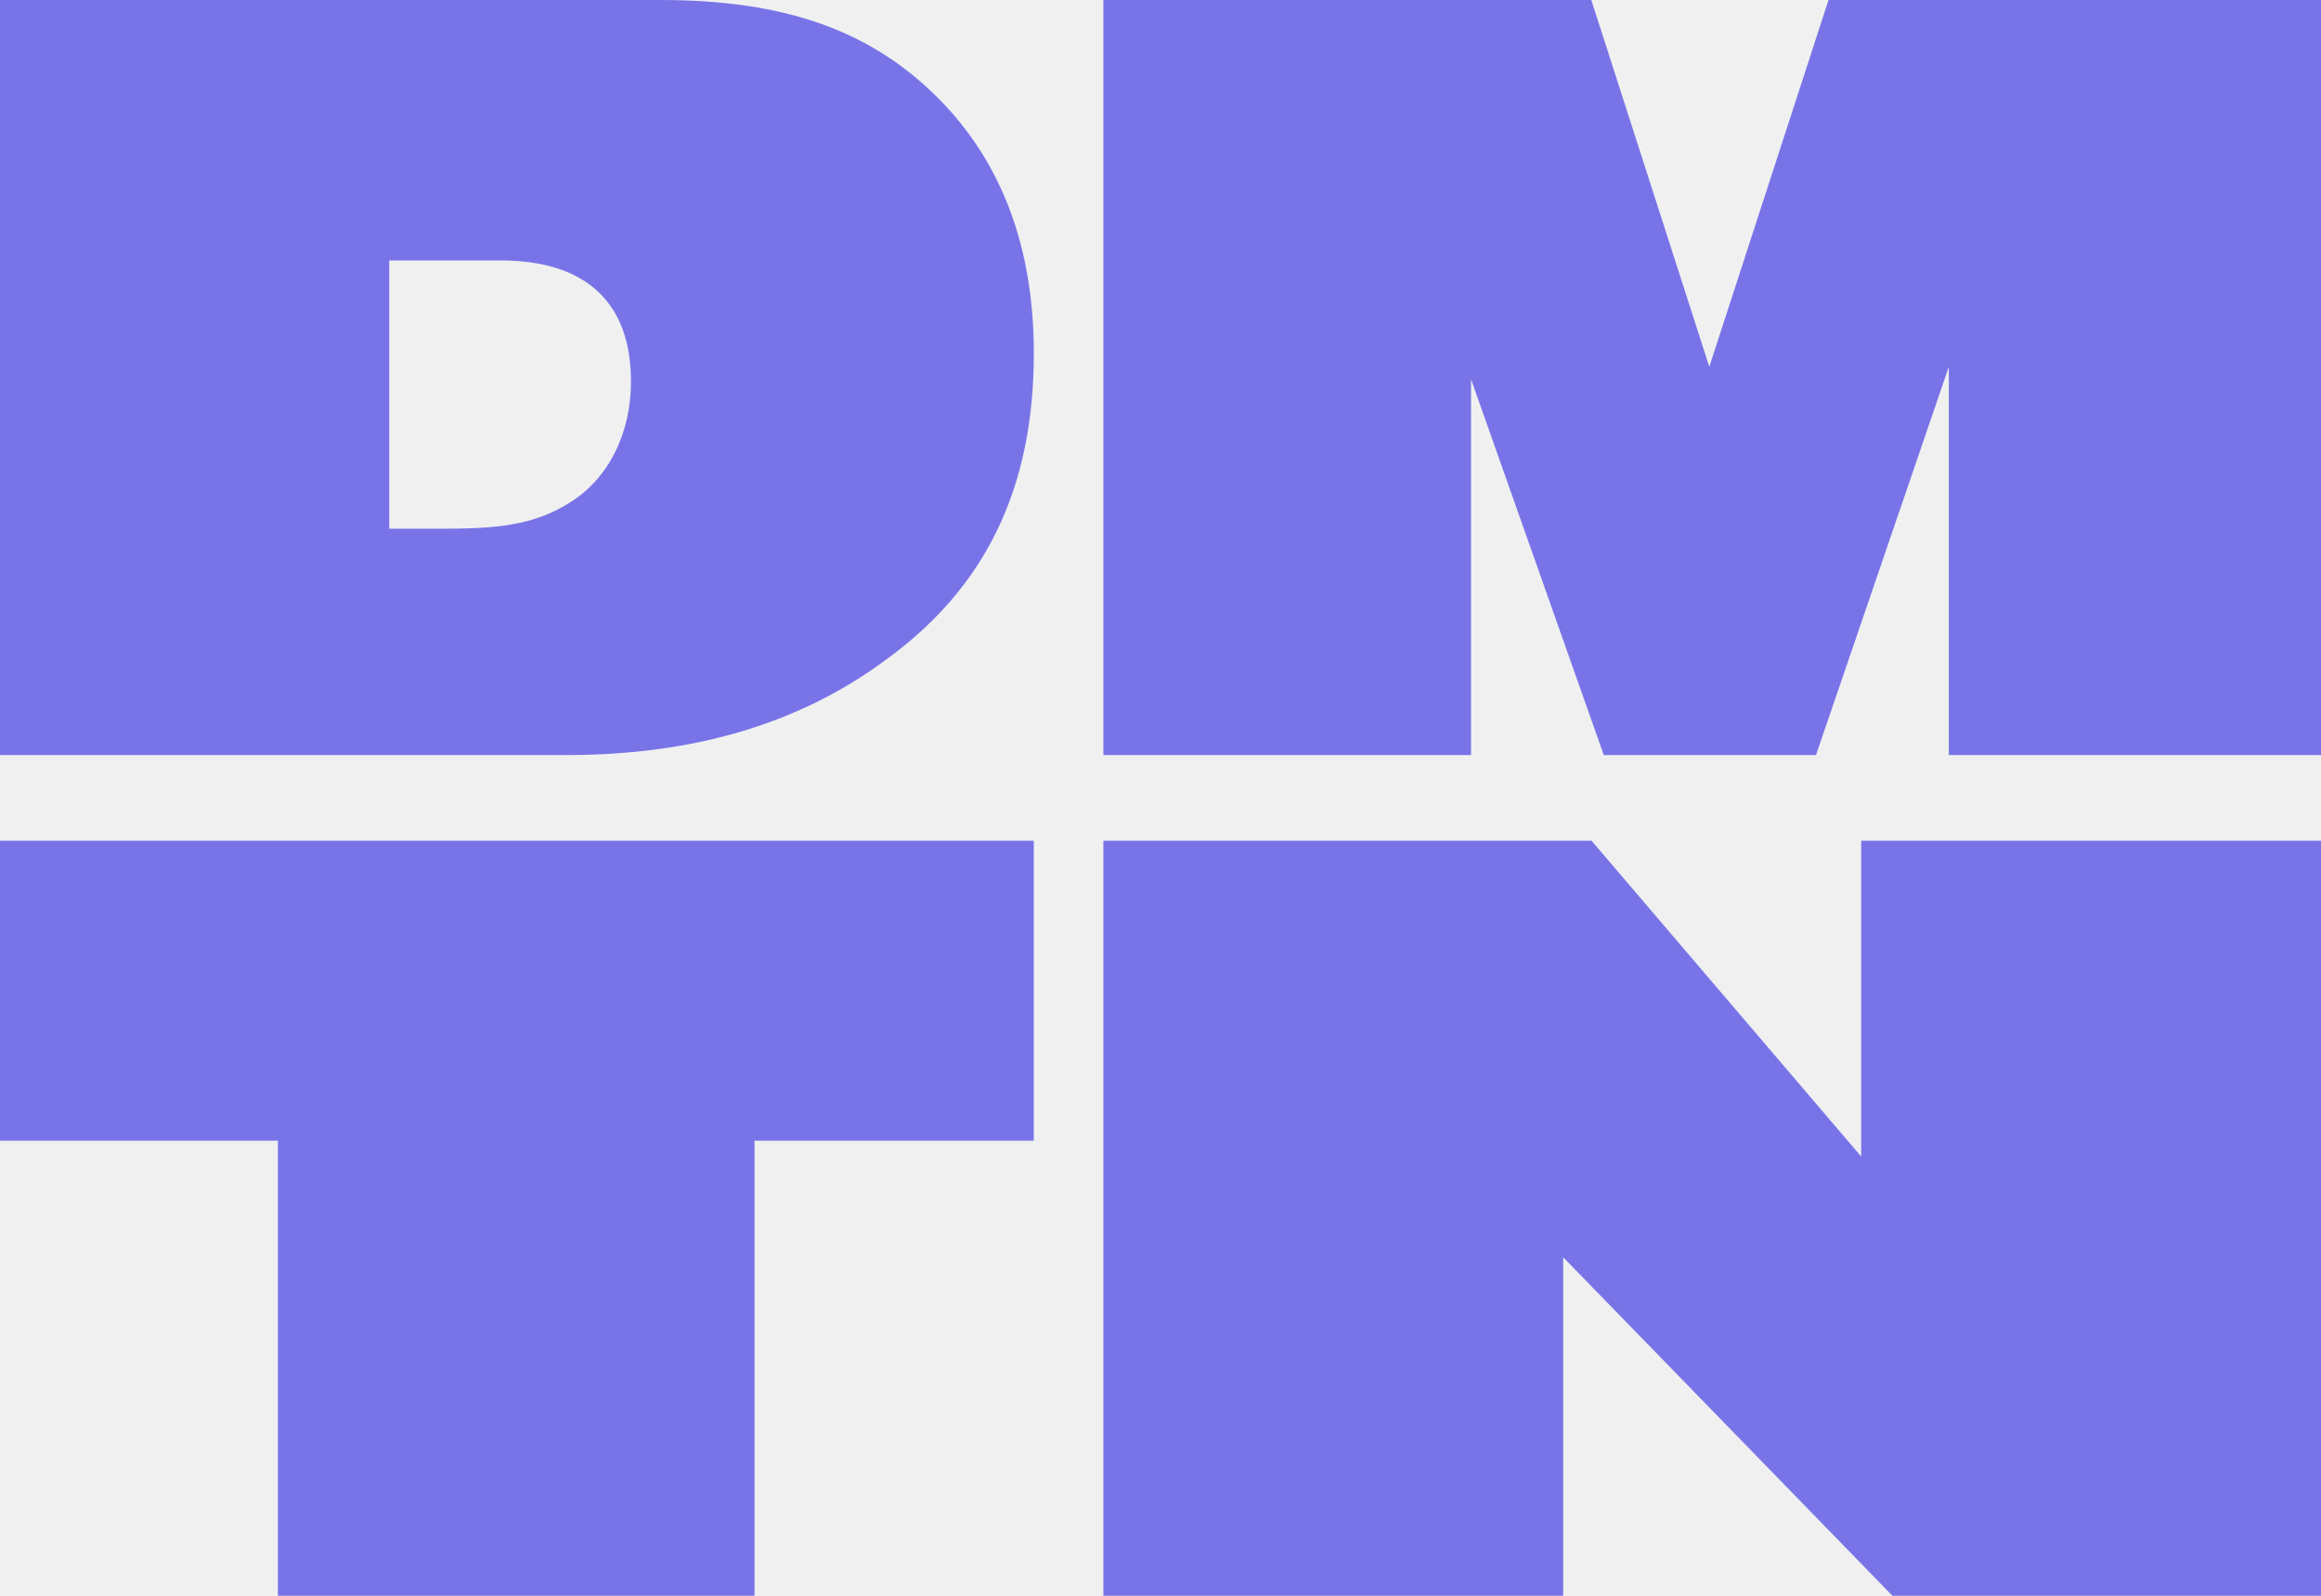
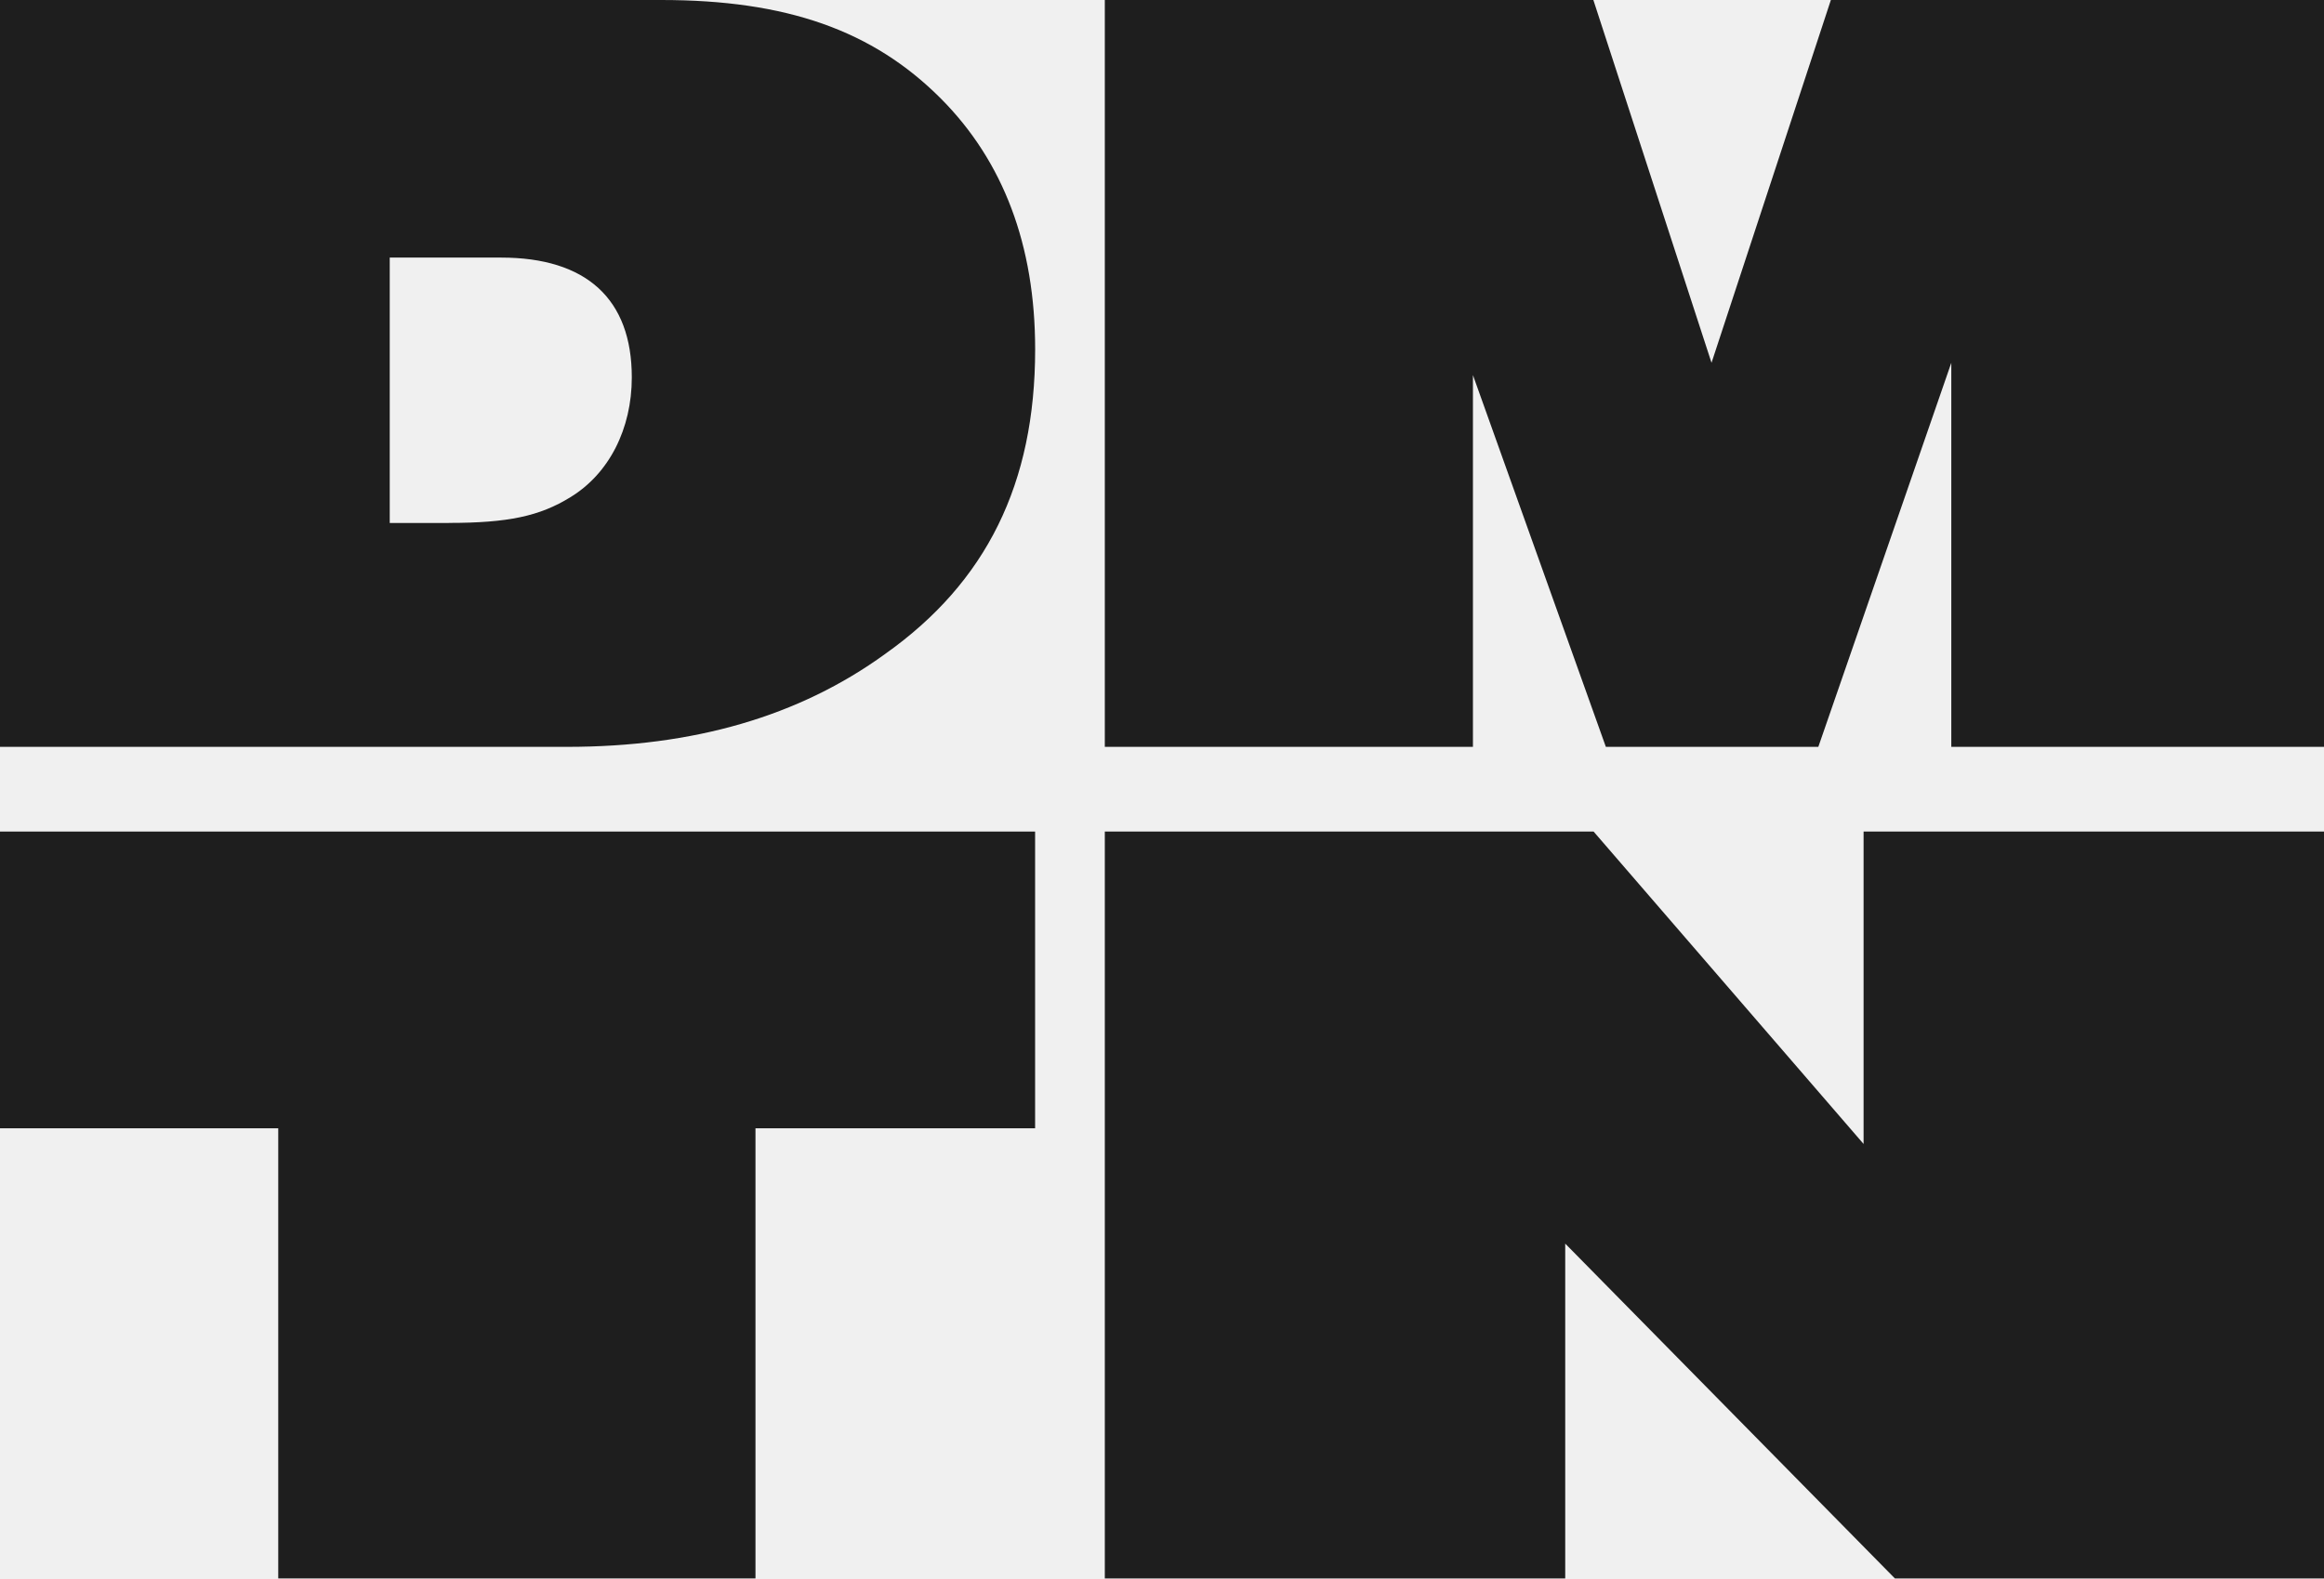
- <svg xmlns="http://www.w3.org/2000/svg" width="80" height="55" viewBox="0 0 80 55" fill="none">
-   <g clip-path="url(#clip0_7_32)">
-     <path d="M0 0H22.765C27.068 0 30.04 1.053 32.386 3.433C34.537 5.617 35.634 8.545 35.634 12.174C35.634 16.855 33.952 20.29 30.472 22.785C27.499 24.969 23.862 26.024 19.52 26.024H0V0ZM15.451 18.221C17.485 18.221 18.58 17.986 19.636 17.325C20.966 16.505 21.749 14.945 21.749 13.15C21.749 10.418 20.185 8.976 17.25 8.976H13.416V18.223H15.451V18.221Z" fill="#7874E8" />
-     <path d="M67.171 26.024V12.641L62.593 26.024H55.279L50.704 13.07V26.024H38.031V0H54.849L58.916 12.641L63.025 0H80V26.024H67.171Z" fill="#7874E8" />
-     <path d="M9.578 55V39.315H0V28.976H35.632V39.315H26.006V55H9.578Z" fill="#7874E8" />
-     <path d="M65.228 55L53.88 43.333V55H38.031V28.976H54.857L64.151 39.861V28.976H80V55H65.228Z" fill="#7874E8" />
-   </g>
-   <defs>
-     <clipPath id="clip0_7_32">
-       <rect width="80" height="55" fill="white" />
-     </clipPath>
-   </defs>
+ <svg xmlns="http://www.w3.org/2000/svg" width="184" height="125" viewBox="0 0 184 125" fill="none">
+   <path d="M0 0H52.359C62.255 0 69.092 2.393 74.489 7.802C79.435 12.766 81.957 19.42 81.957 27.667C81.957 38.307 78.09 46.113 70.085 51.785C63.248 56.749 54.882 59.146 44.896 59.146H0V0ZM35.536 41.412C40.216 41.412 42.734 40.878 45.162 39.374C48.221 37.511 50.022 33.966 50.022 29.887C50.022 23.677 46.425 20.399 39.675 20.399H30.857V41.416H35.536V41.412Z" fill="#1E1E1E" />
+   <path d="M154.492 59.146V28.73L143.964 59.146H127.142L116.618 29.704V59.146H87.472V0H126.153L135.508 28.73L144.957 0H184V59.146H154.492Z" fill="#1E1E1E" />
+   <path d="M22.03 125V89.353H0V65.854H81.953V89.353H59.814V125H22.03Z" fill="#1E1E1E" />
+   <path d="M150.025 125L123.924 98.485V125H87.472V65.854H126.171L147.547 90.594V65.854H184V125H150.025Z" fill="#1E1E1E" />
</svg>
